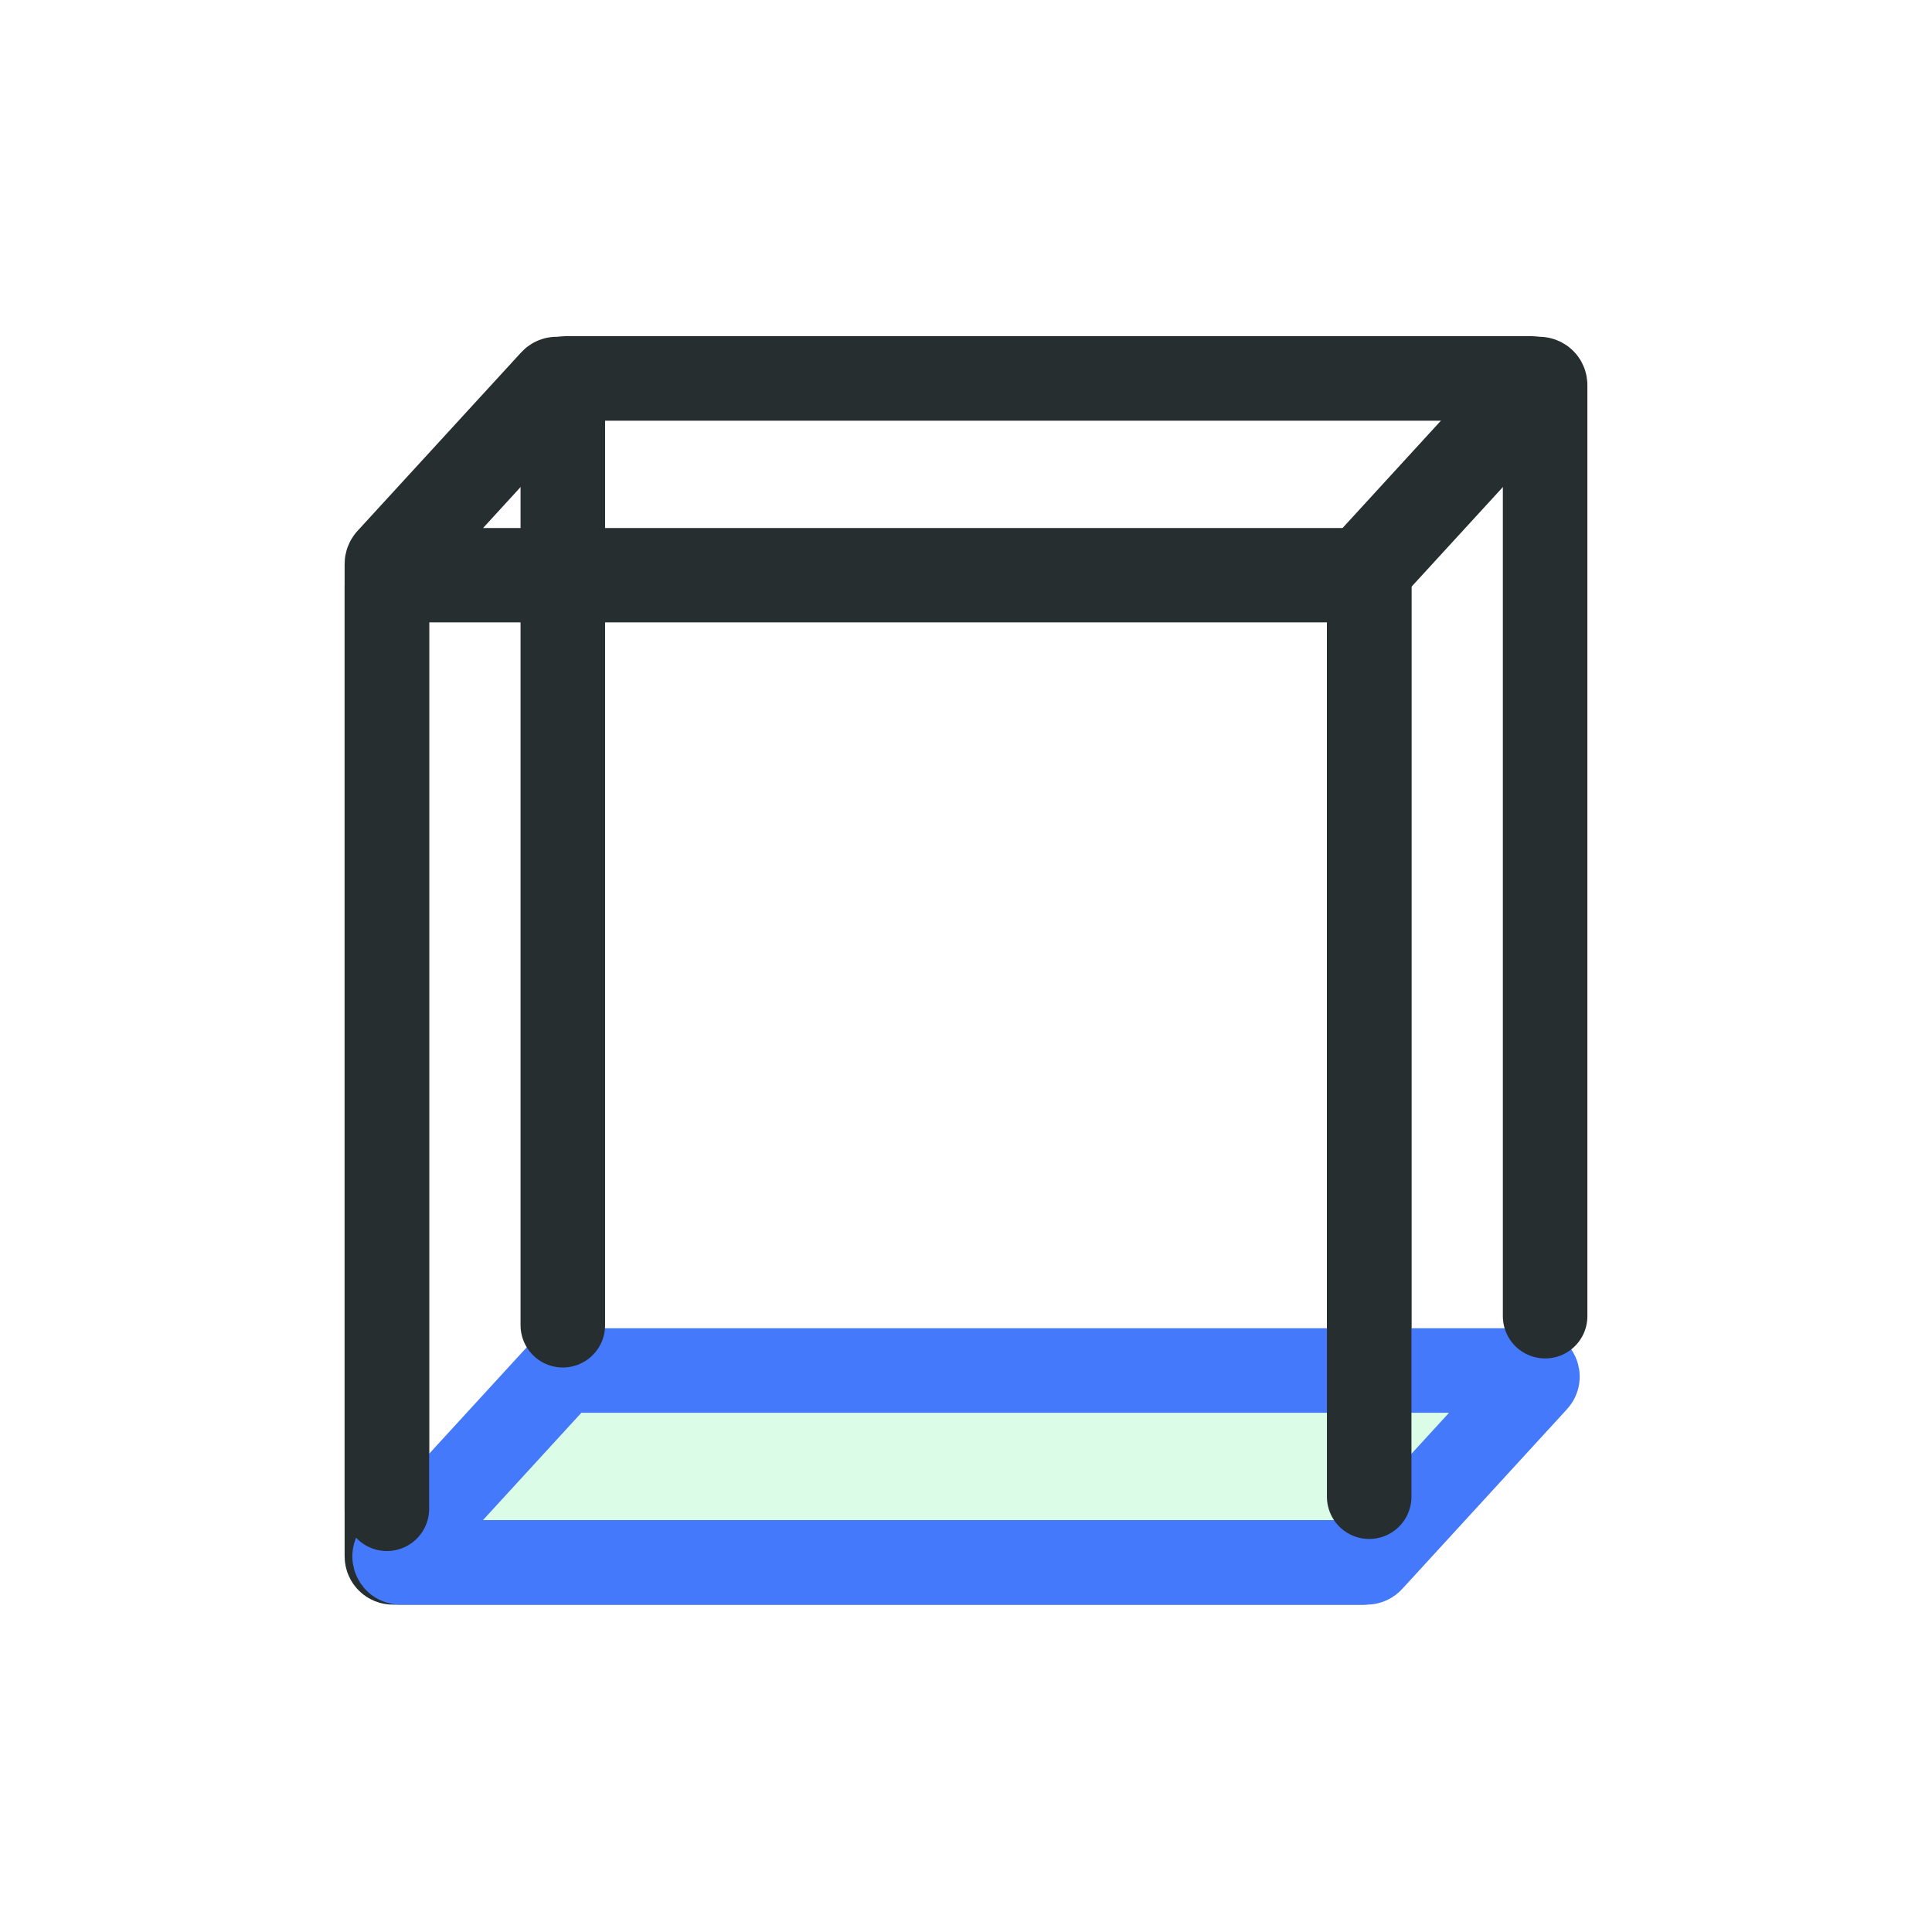
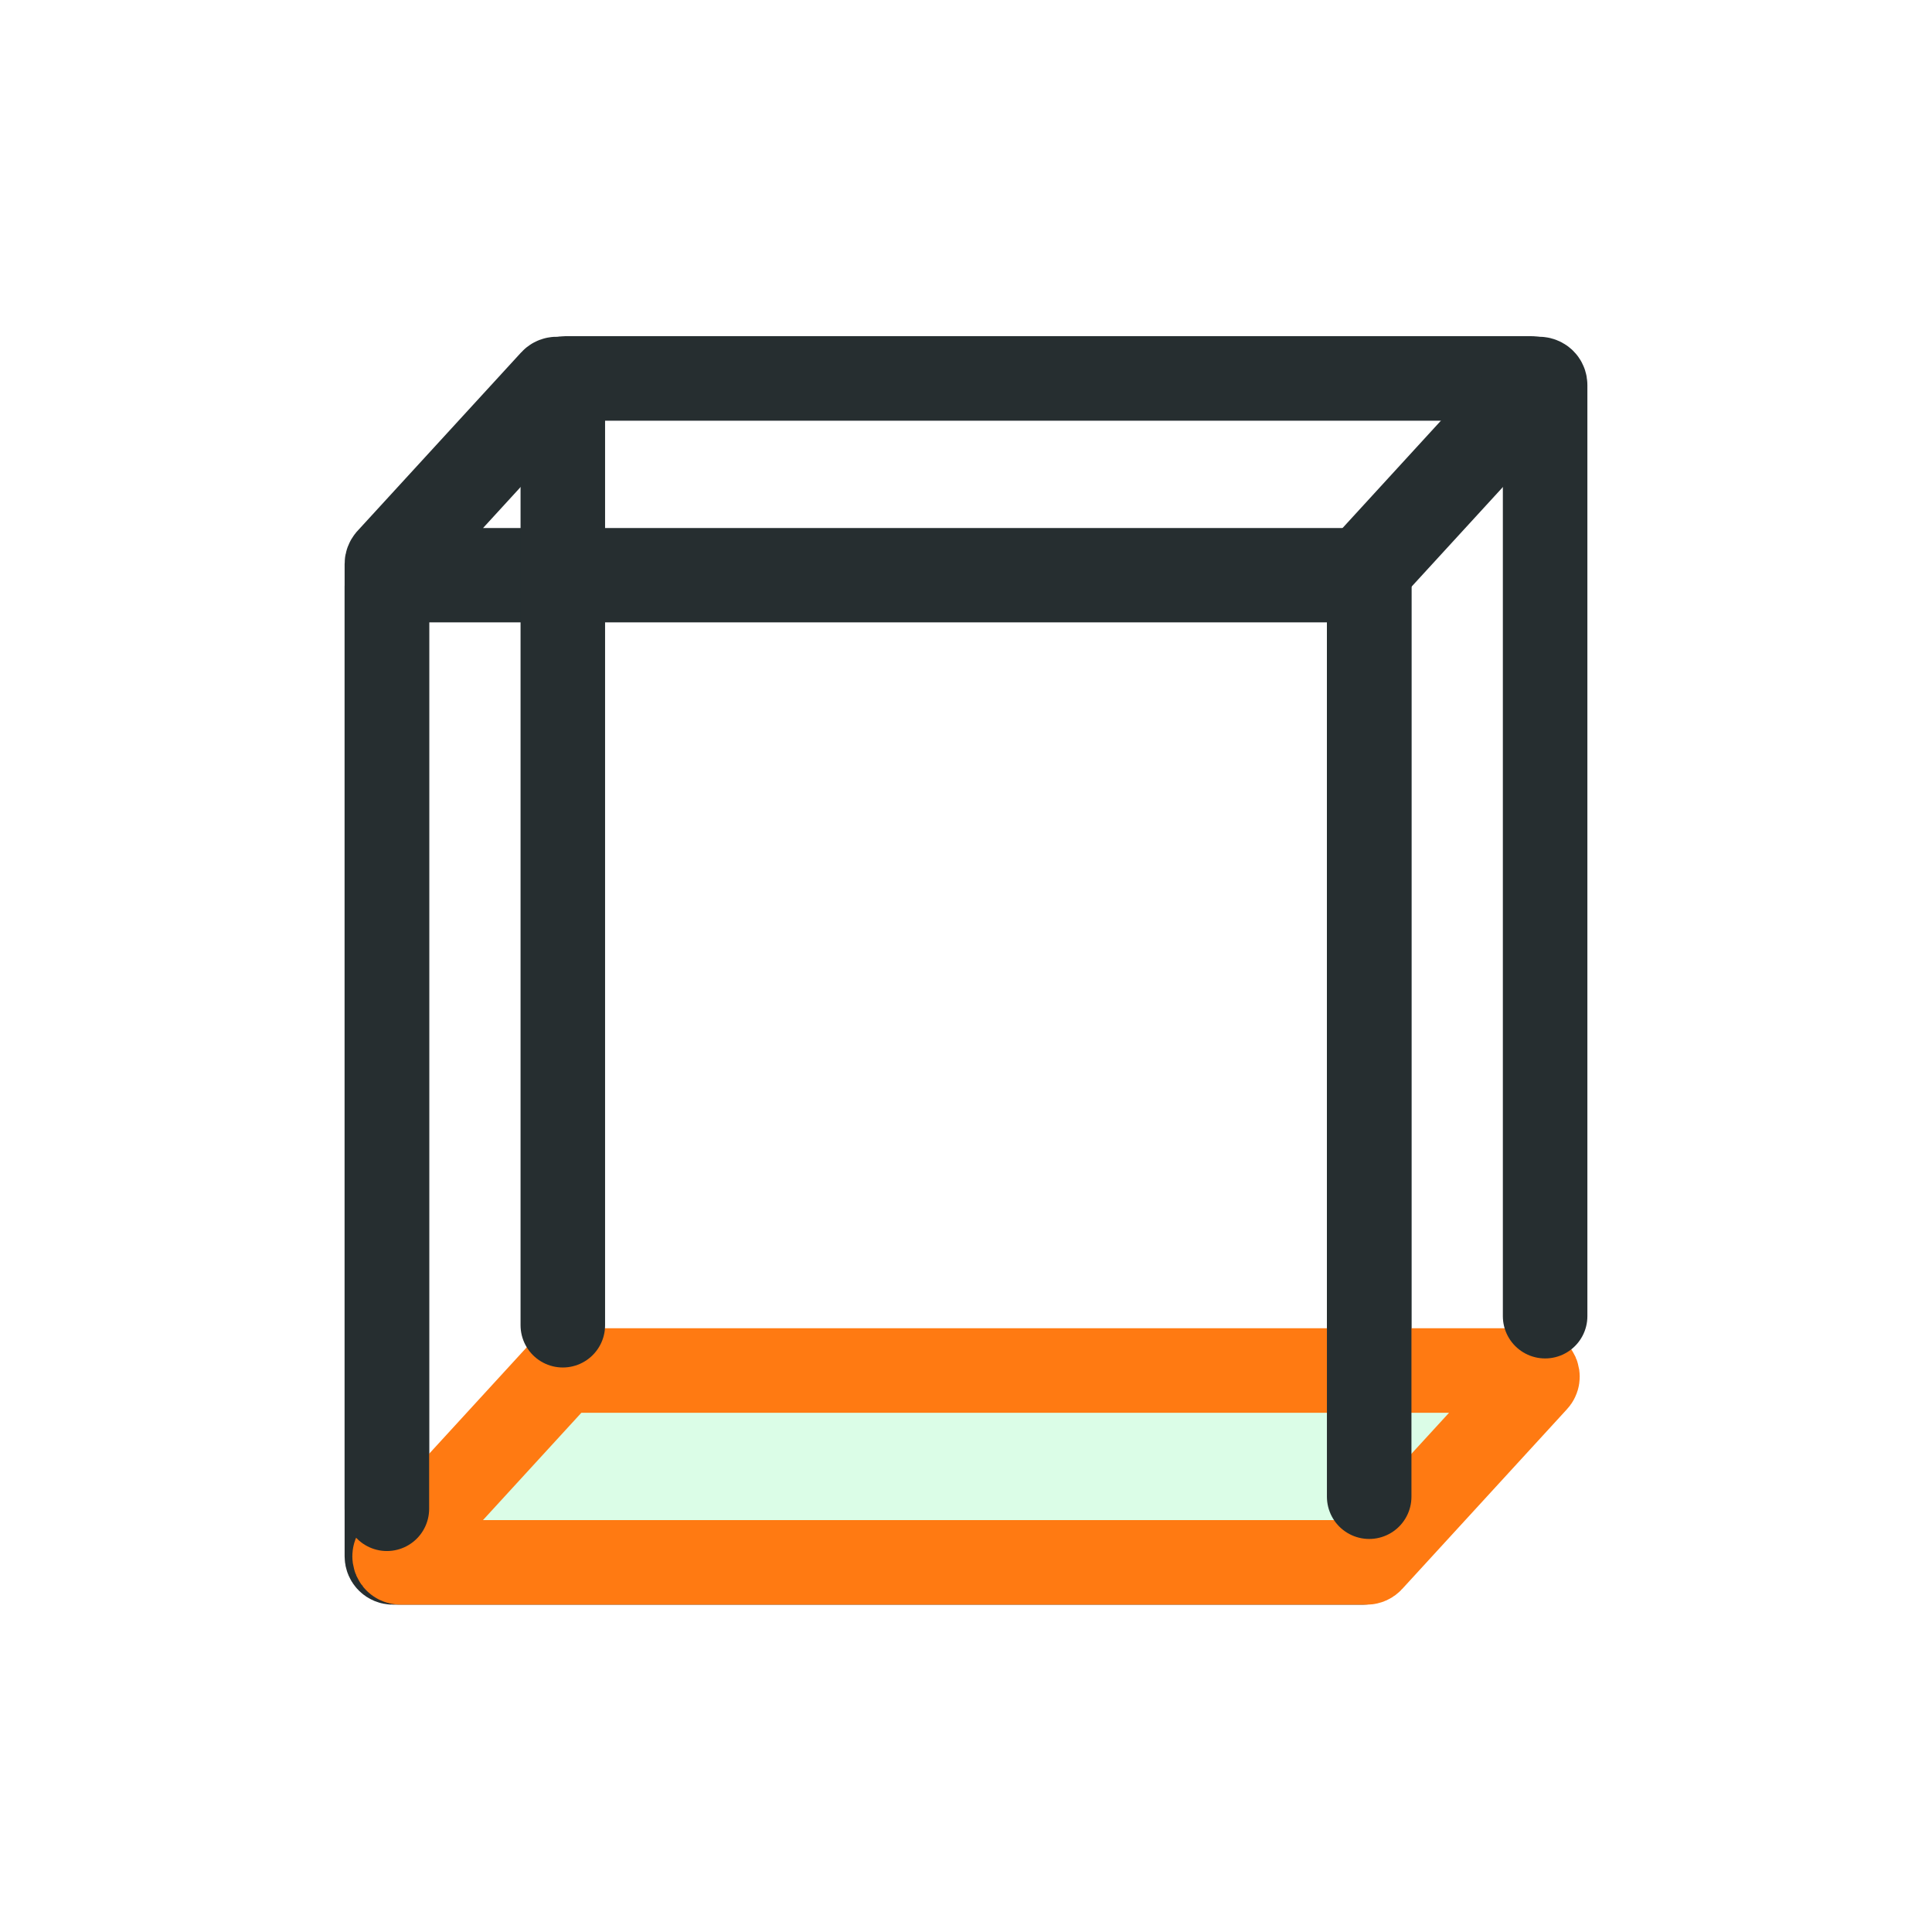
<svg xmlns="http://www.w3.org/2000/svg" width="16" height="16" viewBox="0 0 16 16" fill="none">
  <rect x="3.204" y="4.804" width="8.135" height="8.135" rx="0.05" stroke="#262E30" stroke-width="0.7" />
  <path d="M4.646 3.15C4.655 3.14 4.669 3.134 4.683 3.134H12.682C12.726 3.134 12.749 3.186 12.719 3.218L11.354 4.707C11.345 4.718 11.332 4.723 11.318 4.723H3.318C3.274 4.723 3.252 4.672 3.281 4.64L4.646 3.15Z" stroke="#262E30" stroke-width="0.7" />
-   <path d="M4.646 11.366C4.655 11.356 4.669 11.35 4.683 11.35H12.682C12.726 11.35 12.749 11.402 12.719 11.434L11.354 12.923C11.345 12.933 11.332 12.939 11.318 12.939H3.318C3.274 12.939 3.252 12.888 3.281 12.855L4.646 11.366Z" fill="#DBFDE7" stroke="#4479FB" stroke-width="0.7" />
+   <path d="M4.646 11.366C4.655 11.356 4.669 11.35 4.683 11.35H12.682C12.726 11.35 12.749 11.402 12.719 11.434L11.354 12.923C11.345 12.933 11.332 12.939 11.318 12.939H3.318C3.274 12.939 3.252 12.888 3.281 12.855L4.646 11.366Z" fill="#DBFDE7" stroke="#FF7A12" stroke-width="0.7" />
  <path d="M12.796 10.9V3.189C12.796 3.143 12.74 3.122 12.709 3.155L11.353 4.635C11.344 4.645 11.339 4.657 11.339 4.669L11.339 12.395" stroke="#262E30" stroke-width="0.7" stroke-linecap="round" />
  <path d="M4.661 10.975V3.189C4.661 3.143 4.605 3.122 4.574 3.155L3.217 4.635C3.209 4.645 3.204 4.657 3.204 4.669L3.204 12.495" stroke="#262E30" stroke-width="0.7" stroke-linecap="round" />
</svg>
